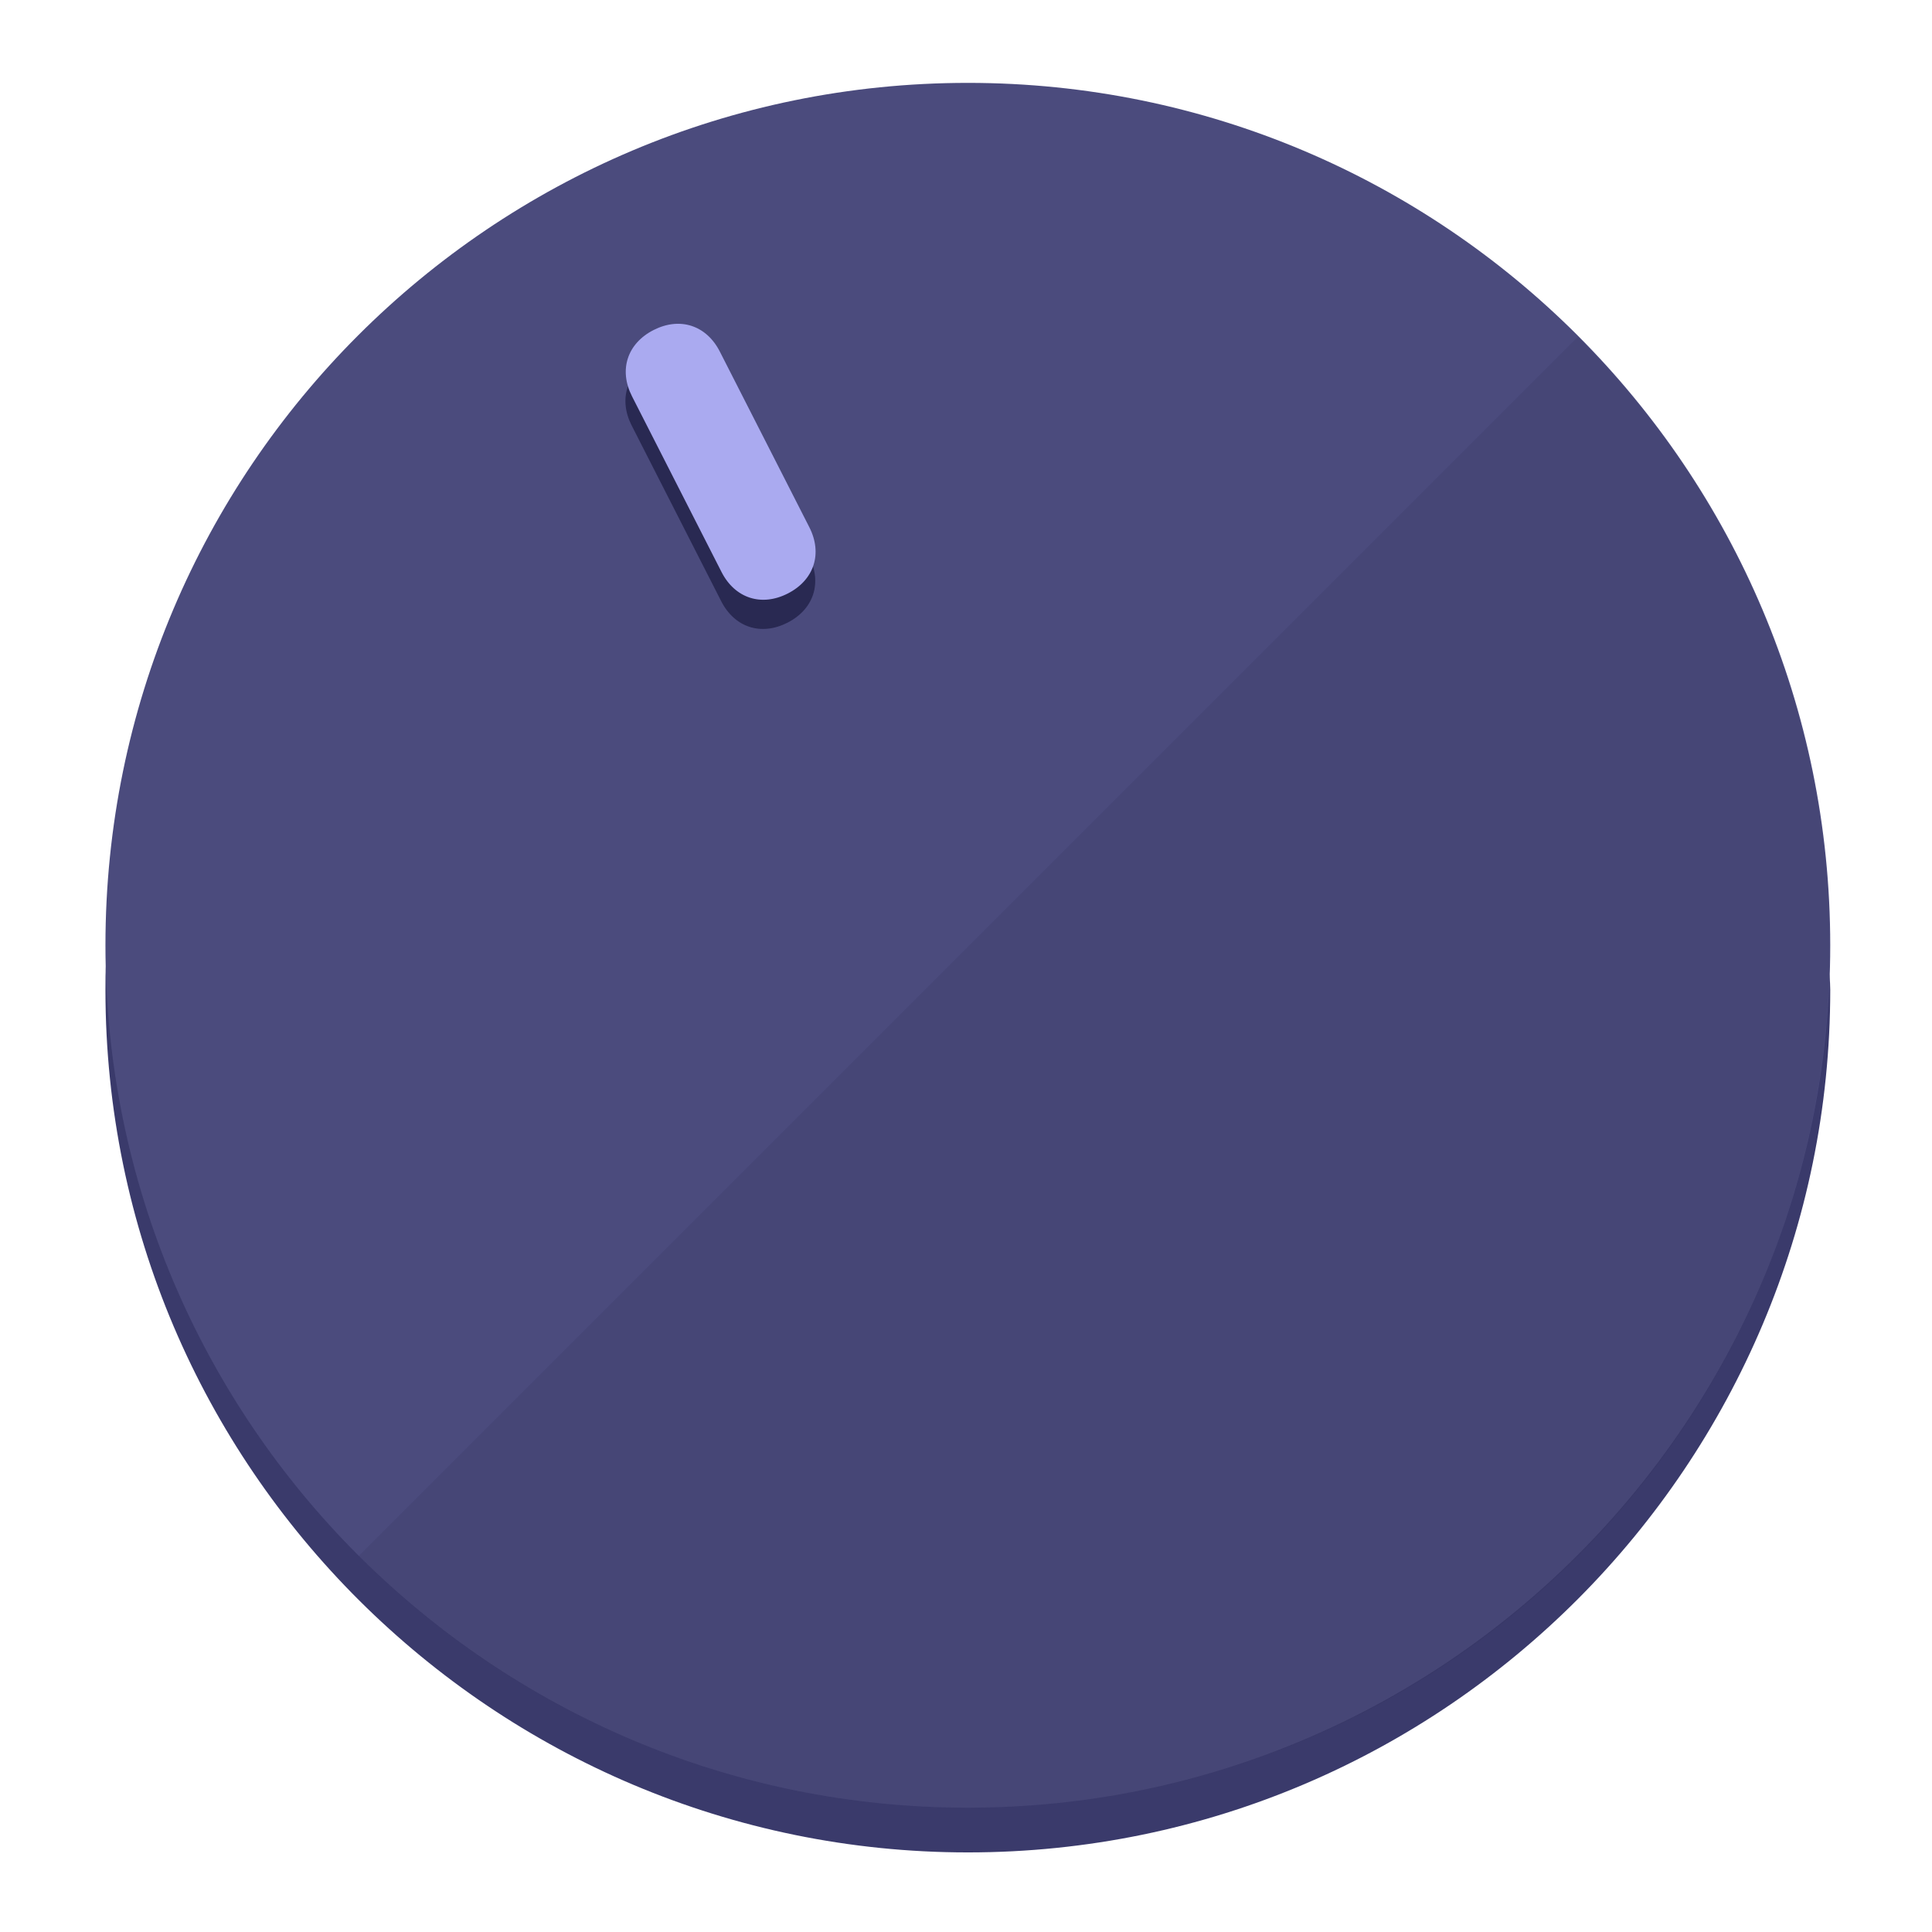
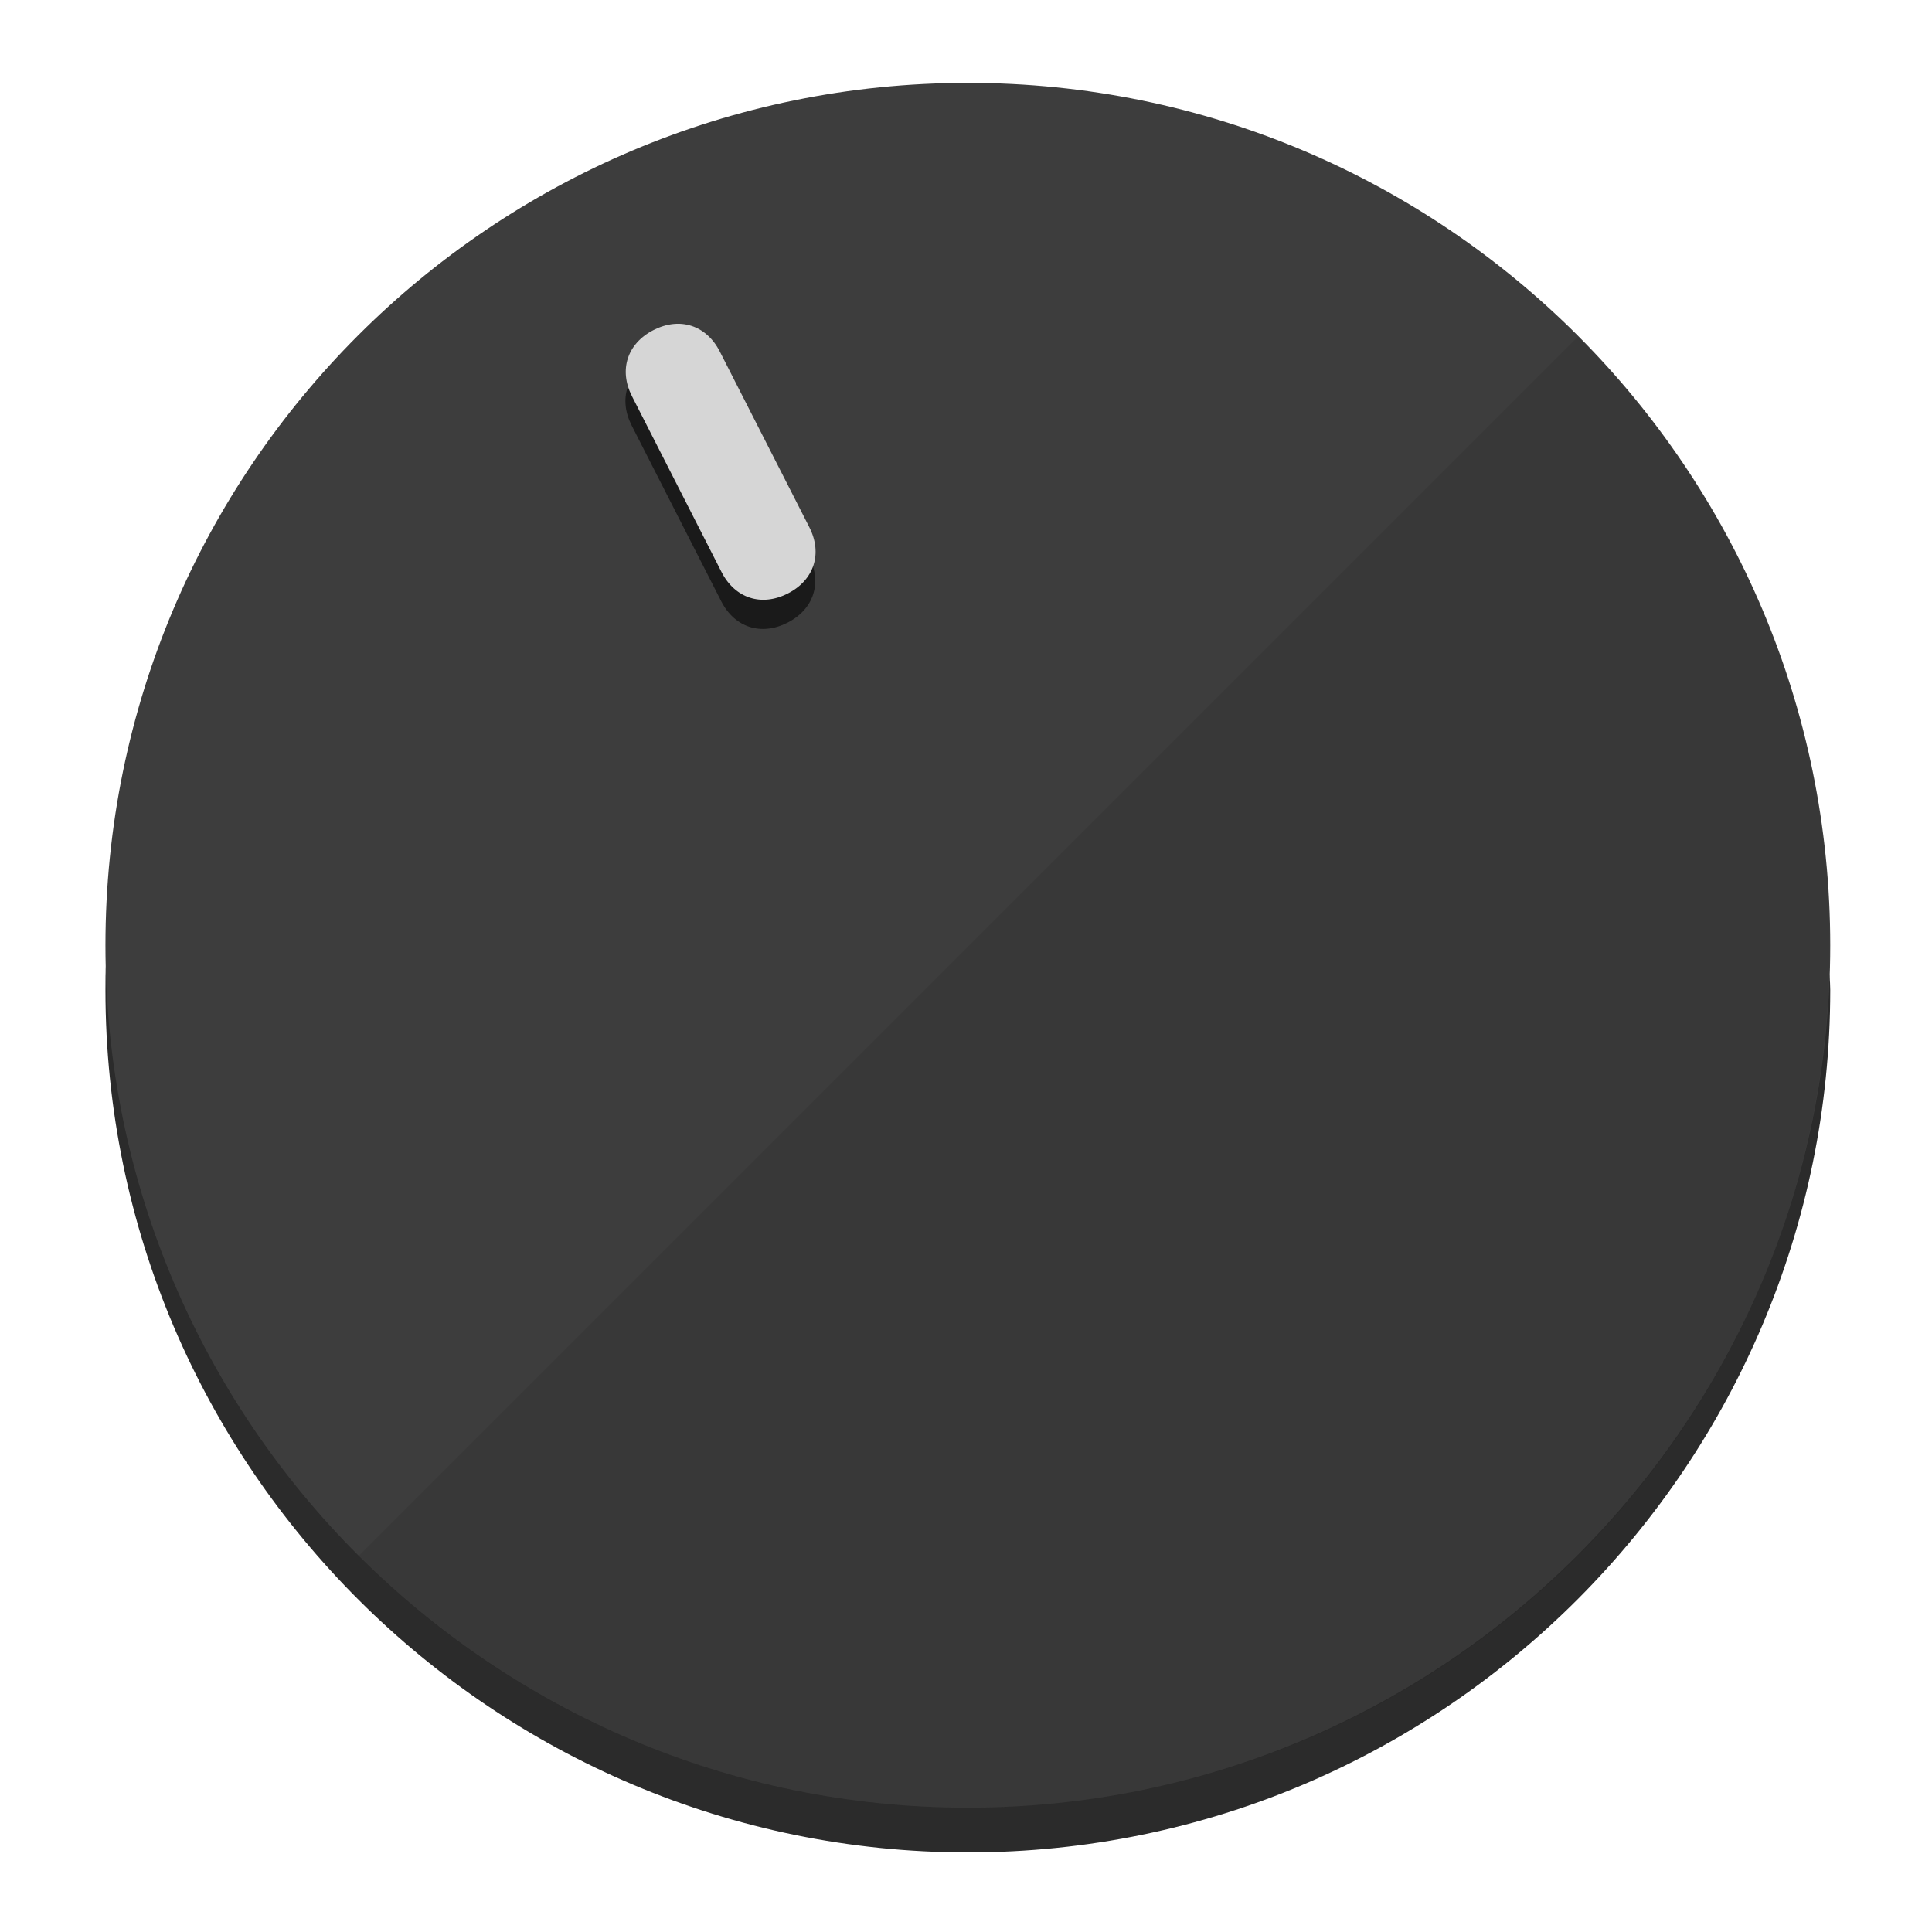
<svg xmlns="http://www.w3.org/2000/svg" height="120px" width="120px" version="1.1" id="Layer_1" viewBox="0 0 496.8 496.8" xml:space="preserve">
  <defs id="defs23" />
  <g id="g3158">
-     <path style="display:inline;fill:#3A3A6B;fill-opacity:1;stroke-width:1.584" d="m 248.875,445.92 c 116.582,0 212.89,-91.238 220.493,-205.286 0,5.069 1.267,8.87 1.267,13.939 0,121.651 -98.842,221.76 -221.76,221.76 -121.651,0 -221.76,-98.842 -221.76,-221.76 0,-5.069 0,-8.87 1.267,-13.939 7.603,114.048 103.91,205.286 220.493,205.286 z" id="path8" />
-     <circle style="display:inline;fill:#4B4B7D;fill-opacity:1;stroke-width:1.584" cx="248.875" cy="243.071" r="221.76" id="circle12" />
-     <path style="display:inline;fill:#292952;fill-opacity:0.154;stroke-width:1.587" d="m 405.744,86.606 c 86.308,86.308 86.308,227.193 0,313.5 -86.308,86.308 -227.193,86.308 -313.5,0" id="path14" />
+     <path style="display:inline;fill:#2B2B2B;fill-opacity:1;stroke-width:1.584" d="m 248.875,445.92 c 116.582,0 212.89,-91.238 220.493,-205.286 0,5.069 1.267,8.87 1.267,13.939 0,121.651 -98.842,221.76 -221.76,221.76 -121.651,0 -221.76,-98.842 -221.76,-221.76 0,-5.069 0,-8.87 1.267,-13.939 7.603,114.048 103.91,205.286 220.493,205.286 z" id="path8" />
+     <circle style="display:inline;fill:#3D3D3D;fill-opacity:1;stroke-width:1.584" cx="248.875" cy="243.071" r="221.76" id="circle12" />
+     <path style="display:inline;fill:#1A1A1A;fill-opacity:0.154;stroke-width:1.587" d="m 405.744,86.606 c 86.308,86.308 86.308,227.193 0,313.5 -86.308,86.308 -227.193,86.308 -313.5,0" id="path14" />
  </g>
  <g id="g3198">
    <circle style="display:none;fill:#000000;fill-opacity:0;stroke-width:1.584" cx="110.802" cy="329.835" r="221.76" id="circle12-3" transform="rotate(-27)" />
-     <path style="display:inline;fill:#292952;fill-opacity:1;stroke-width:1.584" d="m 208.027,143.077 c 3.452,6.774 1.237,13.592 -5.538,17.044 v 0 c -6.775,3.452 -13.592,1.237 -17.044,-5.538 l -23.012,-45.163 c -3.452,-6.775 -1.237,-13.592 5.538,-17.044 v 0 c 6.774,-3.452 13.592,-1.237 17.044,5.538 z" id="path3789" />
-     <path style="display:inline;fill:#AAAAF0;stroke-width:1.584" d="m 208.113,135.571 c 3.452,6.775 1.237,13.592 -5.538,17.044 v 0 c -6.774,3.452 -13.592,1.237 -17.044,-5.538 l -23.012,-45.163 c -3.452,-6.775 -1.237,-13.592 5.538,-17.044 v 0 c 6.775,-3.452 13.592,-1.237 17.044,5.538 z" id="path915" />
+     <path style="display:inline;fill:#1A1A1A;fill-opacity:1;stroke-width:1.584" d="m 208.027,143.077 c 3.452,6.774 1.237,13.592 -5.538,17.044 v 0 c -6.775,3.452 -13.592,1.237 -17.044,-5.538 l -23.012,-45.163 c -3.452,-6.775 -1.237,-13.592 5.538,-17.044 v 0 c 6.774,-3.452 13.592,-1.237 17.044,5.538 z" id="path3789" />
+     <path style="display:inline;fill:#D6D6D6;stroke-width:1.584" d="m 208.113,135.571 c 3.452,6.775 1.237,13.592 -5.538,17.044 v 0 c -6.774,3.452 -13.592,1.237 -17.044,-5.538 l -23.012,-45.163 c -3.452,-6.775 -1.237,-13.592 5.538,-17.044 v 0 c 6.775,-3.452 13.592,-1.237 17.044,5.538 z" id="path915" />
  </g>
</svg>
